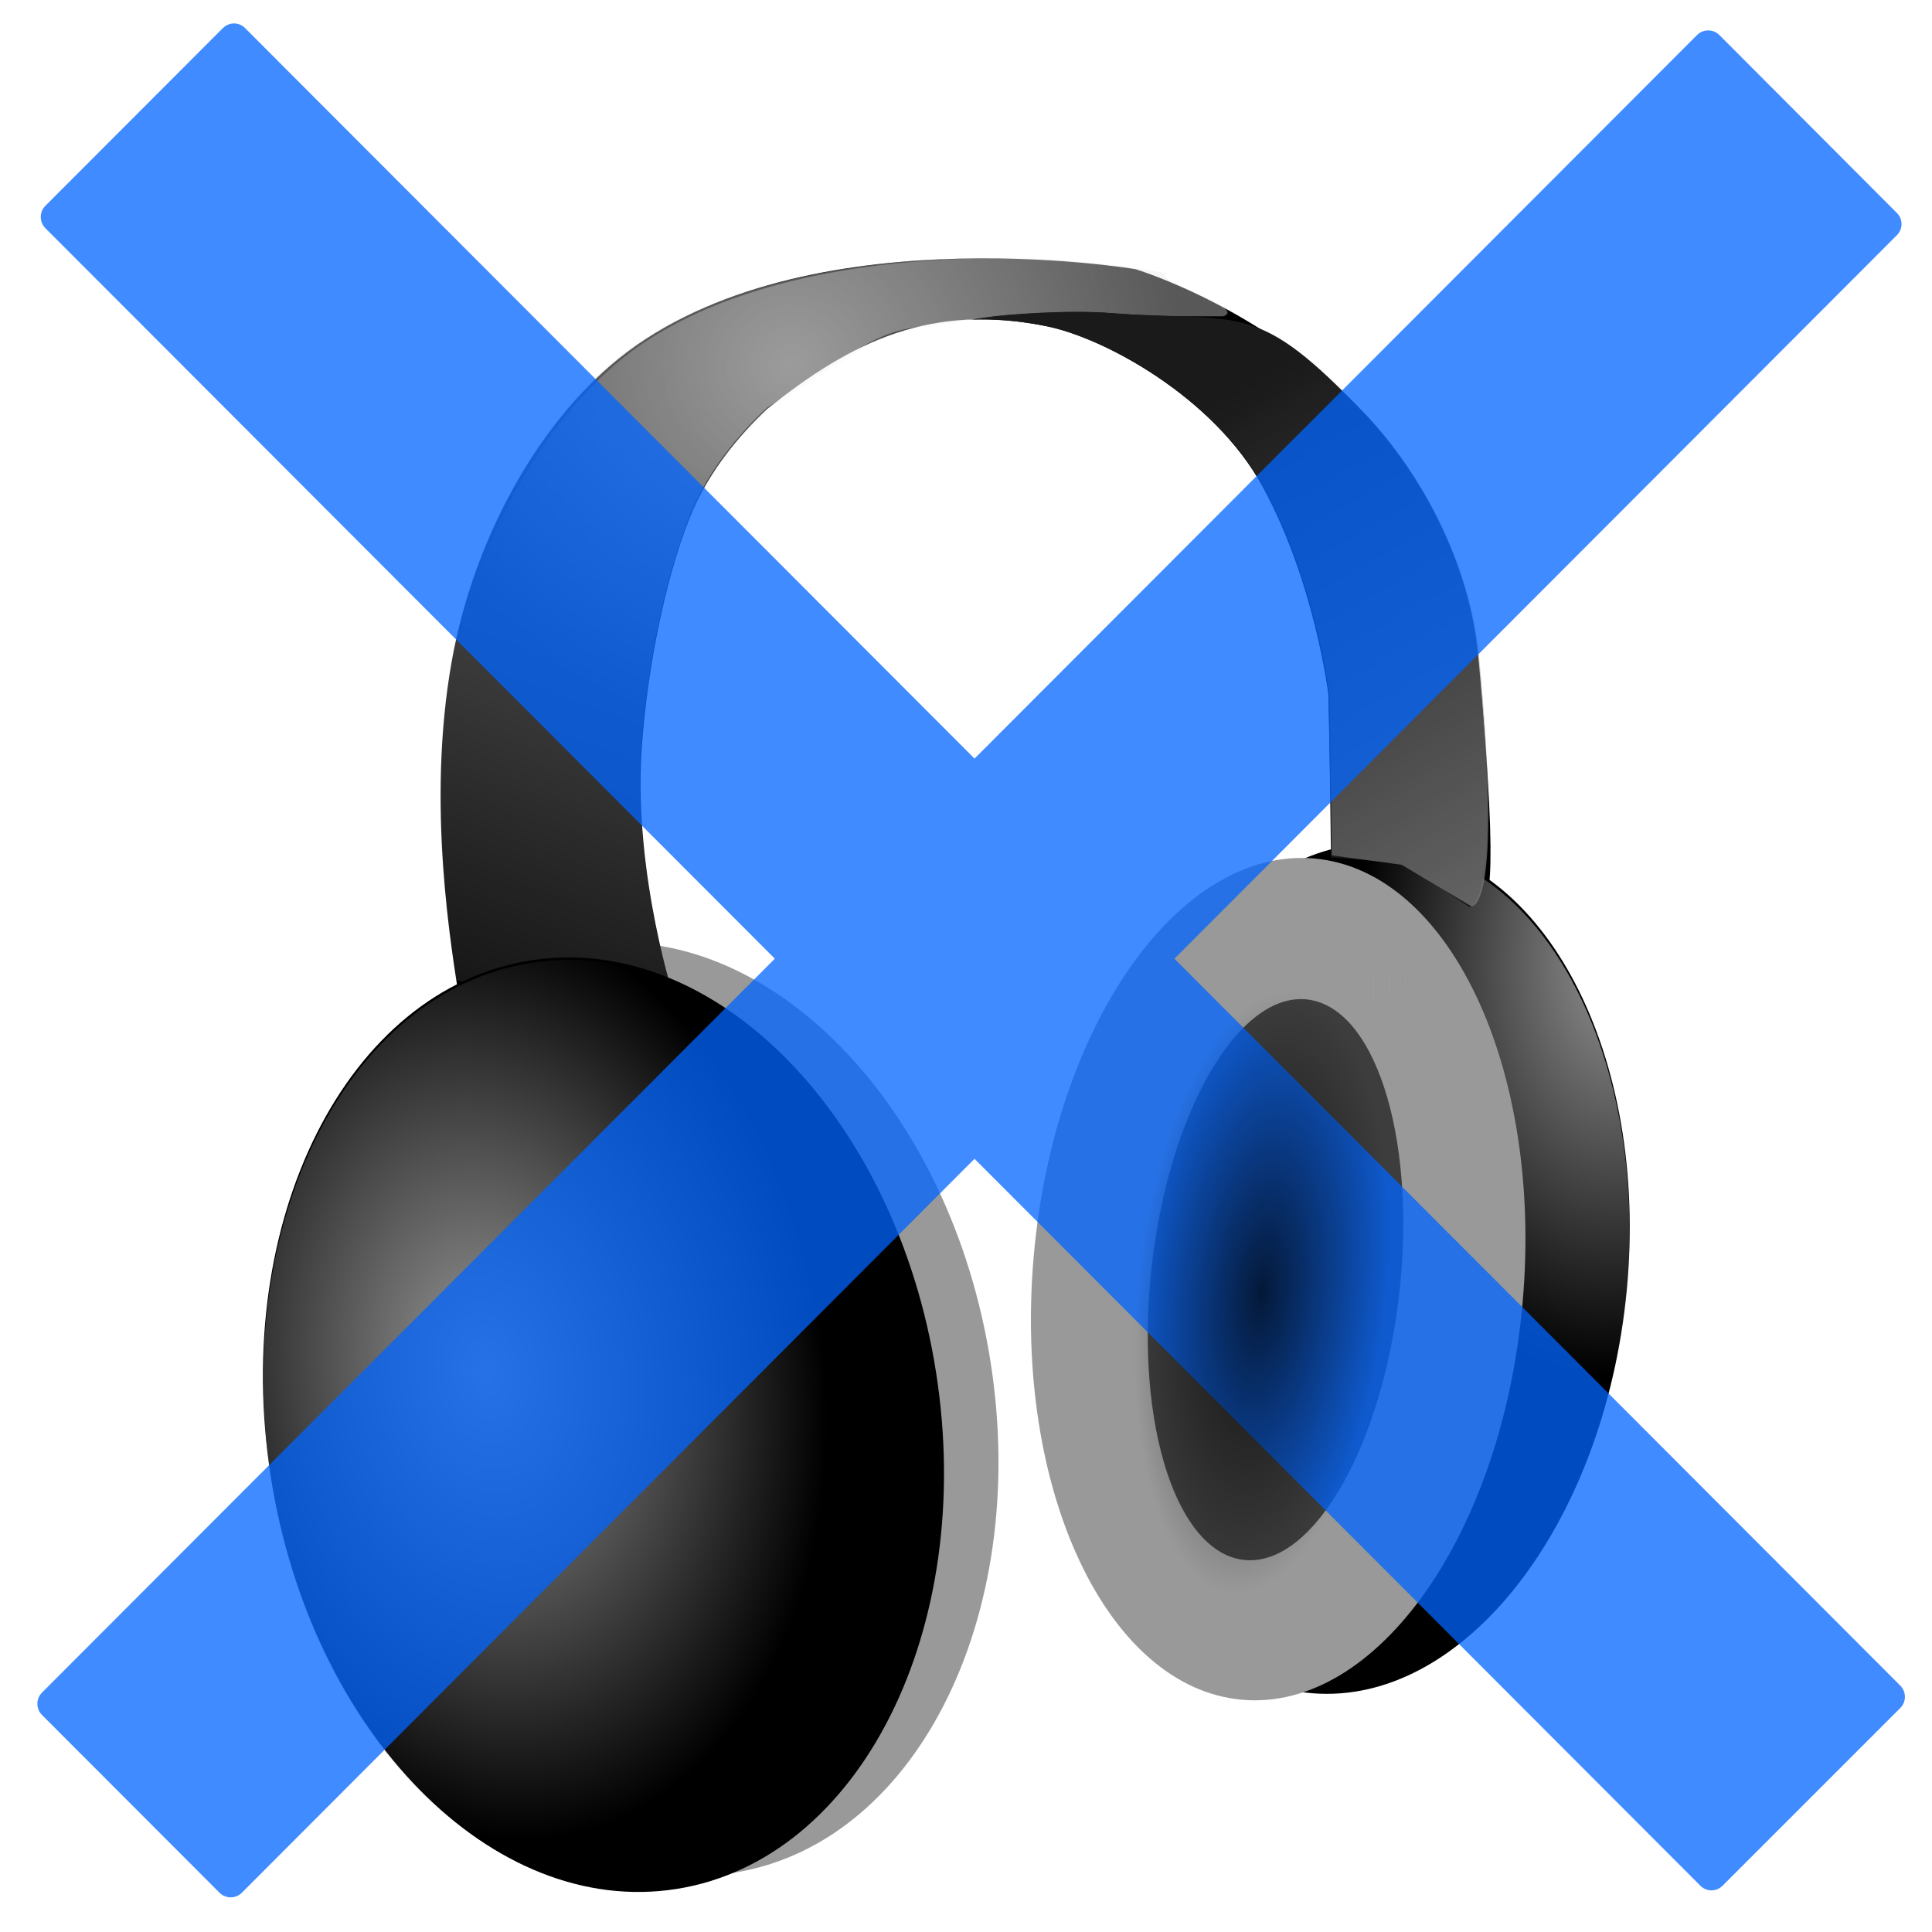
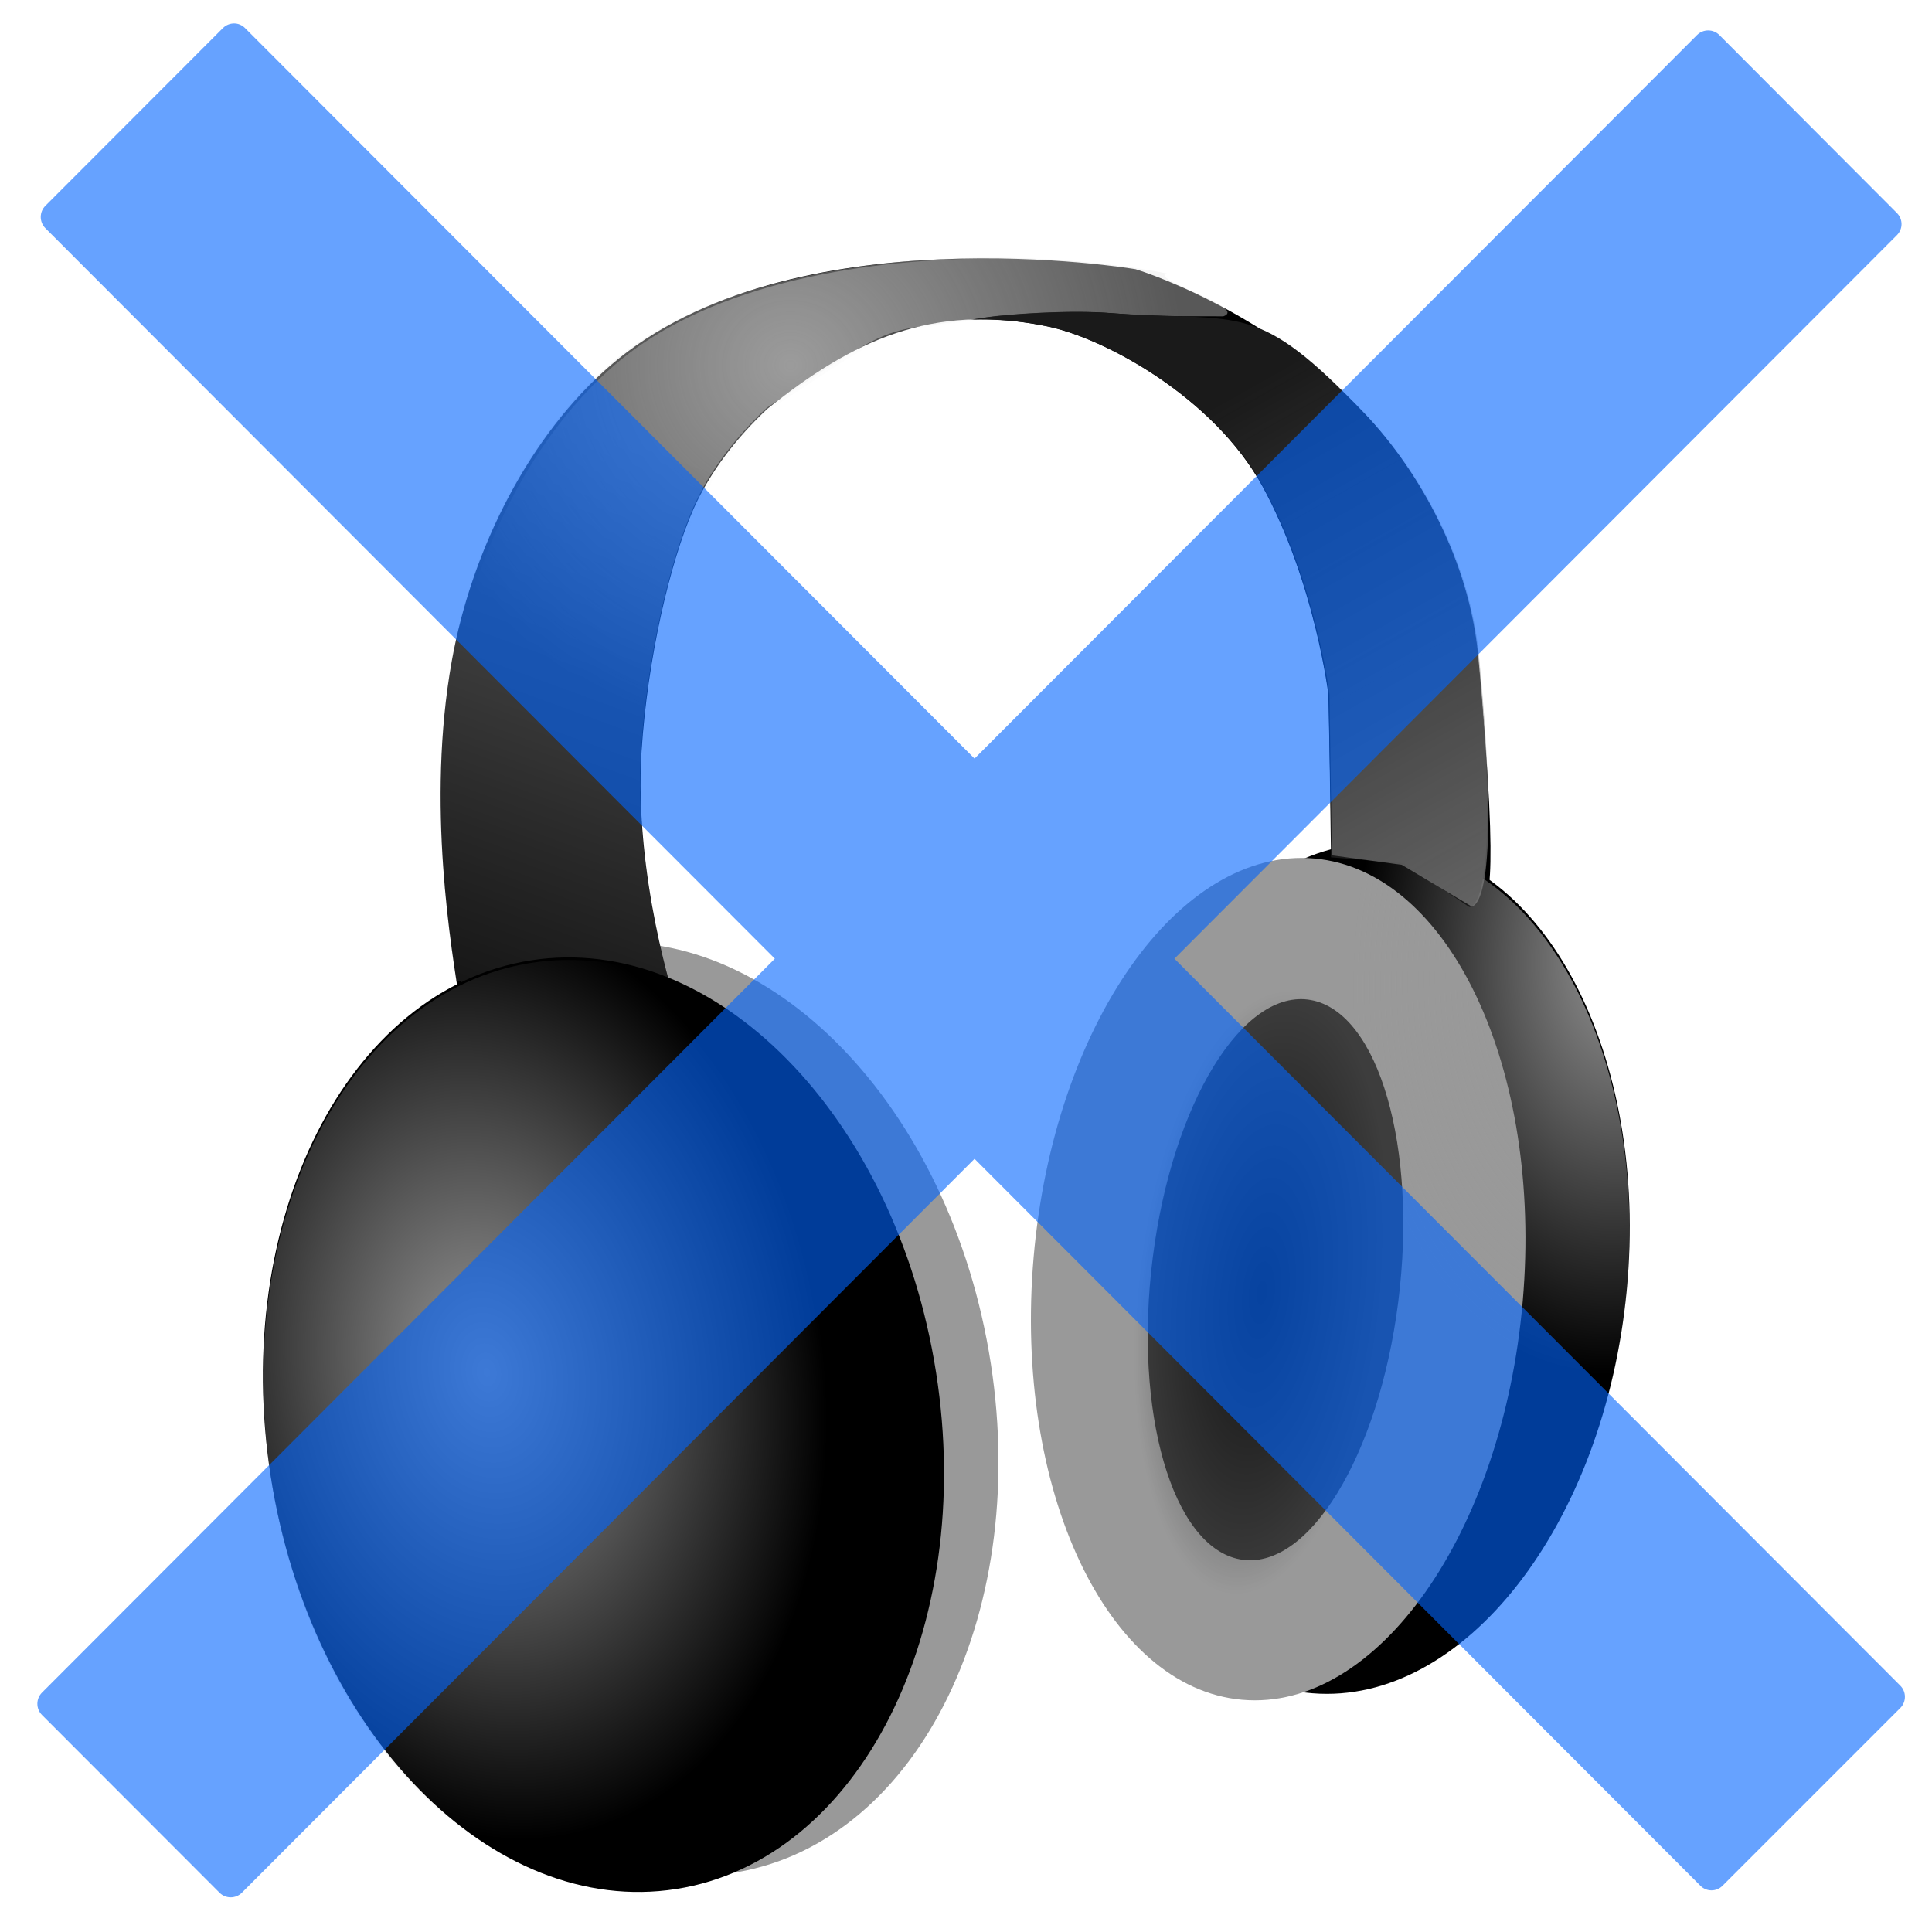
<svg xmlns="http://www.w3.org/2000/svg" xmlns:xlink="http://www.w3.org/1999/xlink" width="300" height="300" id="svg2" version="1.0">
  <defs id="defs4">
    <linearGradient id="linearGradient905">
      <stop style="stop-color:#f9f9f9;stop-opacity:1;" offset="0" id="stop907" />
      <stop style="stop-color:#f9f9f9;stop-opacity:0;" offset="1" id="stop909" />
    </linearGradient>
    <linearGradient id="linearGradient1078">
      <stop style="stop-color:#808080;stop-opacity:1;" offset="0" id="stop1080" />
      <stop style="stop-color:#808080;stop-opacity:0;" offset="1" id="stop1082" />
    </linearGradient>
    <linearGradient id="linearGradient1054">
      <stop style="stop-color:#000000;stop-opacity:1;" offset="0" id="stop1056" />
      <stop style="stop-color:#000000;stop-opacity:0;" offset="1" id="stop1058" />
    </linearGradient>
    <linearGradient id="linearGradient855">
      <stop style="stop-color:#e6e6e6;stop-opacity:0.91;" offset="0" id="stop857" />
      <stop id="stop863" offset="0.583" style="stop-color:#eeeeee;stop-opacity:0.498;" />
      <stop style="stop-color:#dddddd;stop-opacity:0.247;" offset="1" id="stop865" />
      <stop style="stop-color:#cccccc;stop-opacity:0;" offset="1" id="stop859" />
    </linearGradient>
    <linearGradient id="linearGradient847">
      <stop style="stop-color:#808080;stop-opacity:1;" offset="0" id="stop849" />
      <stop style="stop-color:#000000;stop-opacity:1" offset="1" id="stop851" />
    </linearGradient>
    <linearGradient id="linearGradient999">
      <stop style="stop-color:#000000;stop-opacity:1;" offset="0" id="stop1001" />
      <stop style="stop-color:#000000;stop-opacity:0;" offset="1" id="stop1003" />
    </linearGradient>
    <linearGradient id="linearGradient969">
      <stop style="stop-color:#999999;stop-opacity:1;" offset="0" id="stop971" />
      <stop style="stop-color:#999999;stop-opacity:0;" offset="1" id="stop973" />
    </linearGradient>
    <linearGradient id="linearGradient939">
      <stop style="stop-color:#999999;stop-opacity:1;" offset="0" id="stop941" />
      <stop style="stop-color:#999999;stop-opacity:0;" offset="1" id="stop943" />
    </linearGradient>
    <radialGradient xlink:href="#linearGradient939" id="radialGradient945" cx="38.504" cy="137.896" fx="38.504" fy="137.896" r="31.535" gradientTransform="matrix(1,0,0,1.631579,0,-90.15069)" gradientUnits="userSpaceOnUse" />
    <radialGradient xlink:href="#linearGradient969" id="radialGradient975" cx="76.675" cy="117.375" fx="76.675" fy="117.375" r="31.535" gradientTransform="matrix(1,0,0,1.631579,0,-90.15069)" gradientUnits="userSpaceOnUse" />
    <radialGradient xlink:href="#linearGradient999" id="radialGradient1005" cx="48.548" cy="142.739" fx="48.548" fy="142.739" r="31.535" gradientTransform="matrix(1,0,0,1.631579,0,-90.15069)" gradientUnits="userSpaceOnUse" />
    <linearGradient xlink:href="#linearGradient855" id="linearGradient861" x1="20.084" y1="45.905" x2="-10.17" y2="128.478" gradientUnits="userSpaceOnUse" gradientTransform="translate(59.05744,15.62525)" />
    <radialGradient xlink:href="#linearGradient939-9" id="radialGradient945-7" cx="38.504" cy="137.896" fx="38.504" fy="137.896" r="31.535" gradientTransform="matrix(1,0,0,1.631579,0,-90.15069)" gradientUnits="userSpaceOnUse" />
    <linearGradient id="linearGradient939-9">
      <stop style="stop-color:#999999;stop-opacity:1;" offset="0" id="stop941-5" />
      <stop style="stop-color:#999999;stop-opacity:0;" offset="1" id="stop943-4" />
    </linearGradient>
    <linearGradient xlink:href="#linearGradient1000-3" id="linearGradient1006-3" x1="150.36" y1="91.538" x2="231.077" y2="91.538" gradientUnits="userSpaceOnUse" />
    <linearGradient id="linearGradient1000-3">
      <stop style="stop-color:#1a1a1a;stop-opacity:1;" offset="0" id="stop1002-4" />
      <stop style="stop-color:#1a1a1a;stop-opacity:0;" offset="1" id="stop1004-1" />
    </linearGradient>
    <linearGradient xlink:href="#linearGradient855-7" id="linearGradient861-1" x1="20.084" y1="45.905" x2="-10.17" y2="128.478" gradientUnits="userSpaceOnUse" gradientTransform="translate(57.88382,13.27801)" />
    <linearGradient id="linearGradient855-7">
      <stop style="stop-color:#e6e6e6;stop-opacity:0.91;" offset="0" id="stop857-4" />
      <stop id="stop863-0" offset="0.583" style="stop-color:#eeeeee;stop-opacity:0.498;" />
      <stop style="stop-color:#dddddd;stop-opacity:0.247;" offset="1" id="stop865-9" />
      <stop style="stop-color:#cccccc;stop-opacity:0;" offset="1" id="stop859-4" />
    </linearGradient>
    <radialGradient xlink:href="#linearGradient905" id="radialGradient911" cx="120.747" cy="52.178" fx="120.747" fy="52.178" r="61.126" gradientTransform="matrix(1,0,0,0.950111,2.003497,7.129135)" gradientUnits="userSpaceOnUse" />
    <linearGradient xlink:href="#linearGradient1078" id="linearGradient918" gradientUnits="userSpaceOnUse" gradientTransform="translate(1.588559,754.7094)" x1="257.839" y1="161.809" x2="197.27" y2="54.756" />
  </defs>
-   <g id="layer2" />
+   <g id="layer2" style="display:inline">
+     <path style="fill:#999999;fill-opacity:1;fill-rule:evenodd;stroke:none;display:inline" id="path20-1" d="m 80.083,142.739 a 31.535,51.452 0 1 1 -63.071,0 31.535,51.452 0 1 1 63.071,0 z" transform="matrix(1.633603,-0.2827633,0.241907,1.397565,-11.80327,33.04371)" />
+     <path style="fill:#000000;fill-opacity:1;stroke:none;display:inline" d="m 71.511,156.372 c -1.427,-9.07 -5.337,-31.488 -1.359,-53.724 3.161,-17.671 12.276,-35.228 24.618,-45.881 27.873,-24.059 81.567,-14.964 81.567,-14.964 0,0 20.059,6.023 35.623,22.511 8.639,9.152 16.096,22.95 17.484,37.343 3.888,40.323 0.922,37.902 0.922,37.902 l -23.528,-4.578 -0.574,-27.162 c 0,0 -2.093,-17.379 -10.23,-32.296 -7.517,-13.78 -24.64,-23.172 -33.781,-24.918 -17.449,-3.487 -29.803,2.171 -43.126,12.915 -4.568,4.281 -8.819,9.601 -11.448,15.545 -3.639,8.227 -7.14,23.253 -8.055,37.529 -1.248,19.459 5.27,39.194 5.27,39.194 l -33.383,0.584 z" id="path897" />
+     <path style="opacity:0.42;fill:url(#linearGradient861);fill-opacity:1;stroke:none;display:inline" d="m 71.448,156.173 c -1.427,-9.07 -5.337,-31.488 -1.359,-53.724 3.161,-17.671 12.276,-35.228 24.618,-45.881 15.192,-13.113 40.157,-16.53 59.163,-16.548 15.866,-0.015 27.391,2.465 27.391,2.465 -3.12,0.794 12.701,5.249 8.688,6.639 -3.694,-0.059 -9.484,0.168 -17.204,-0.49 -6.811,-0.58 -16.861,0.211 -19.486,0.618 -17.514,2.715 -12.625,-0.148 -34.195,14.069 -4.568,4.281 -8.819,9.601 -11.448,15.545 -3.639,8.227 -7.14,23.253 -8.055,37.529 -1.248,19.459 5.27,39.194 5.27,39.194 l -33.383,0.584 z" id="path897-1" />
+     <path style="fill:#000000;fill-opacity:1;fill-rule:evenodd;stroke:none;display:inline" id="path20" d="m 80.083,142.739 a 31.535,51.452 0 1 1 -63.071,0 31.535,51.452 0 1 1 63.071,0 z" transform="matrix(1.6379,-0.2565409,0.21947,1.401263,-17.13918,33.66704)" />
+     <path style="opacity:0.42;fill:url(#radialGradient911);fill-opacity:1;stroke:none;display:inline" d="m 72.187,156.275 c -1.427,-9.07 -5.337,-31.488 -1.359,-53.724 3.161,-17.671 12.276,-35.228 24.618,-45.881 15.192,-13.113 40.157,-16.53 59.163,-16.548 15.866,-0.015 27.391,2.465 27.391,2.465 -3.12,0.794 12.701,5.249 8.688,6.639 -3.694,-0.059 -9.484,0.168 -17.204,-0.49 -6.811,-0.58 -16.861,0.211 -19.486,0.618 -17.514,2.715 -12.625,-0.148 -34.195,14.069 -4.568,4.281 -8.819,9.601 -11.448,15.545 -3.639,8.227 -7.14,23.253 -8.055,37.529 -1.248,19.459 5.27,39.194 5.27,39.194 l -33.383,0.584 z" id="path897-1-8" />
+     <path style="fill:#000000;fill-opacity:1;fill-rule:evenodd;stroke:none;display:inline" id="path20-1-7-0" d="m 80.083,142.739 a 31.535,51.452 0 1 1 -63.071,0 31.535,51.452 0 1 1 63.071,0 z" transform="matrix(1.347756,0.1082988,-0.1223334,1.282274,162.126,8.66535)" />
+     <path style="fill:#999999;fill-opacity:1;fill-rule:evenodd;stroke:none;display:inline" id="path20-1-7" d="m 80.083,142.739 a 31.535,51.452 0 1 1 -63.071,0 31.535,51.452 0 1 1 63.071,0 z" transform="matrix(1.204274,0.1072096,-0.1093098,1.269378,155.6145,12.22926)" />
+     <path style="fill:url(#radialGradient975);fill-opacity:1;fill-rule:evenodd;stroke:none;display:inline" id="path20-1-7-0-7" d="m 80.083,142.739 a 31.535,51.452 0 1 1 -63.071,0 31.535,51.452 0 1 1 63.071,0 z" transform="matrix(1.347756,0.1082988,-0.1223334,1.282274,162.0816,9.11961)" />
+     <path style="fill:#1a1a1a;fill-opacity:1;stroke:none;display:inline" d="m 172.795,48.649 c -6.811,-0.58 -16.844,0.218 -19.469,0.625 -0.986,0.153 -1.679,0.253 -2.531,0.375 3.61,-0.136 7.439,0.151 11.531,0.969 9.141,1.746 26.264,11.158 33.781,24.938 8.138,14.917 10.219,32.281 10.219,32.281 l 0.355,25.289 11.24,0.909 10.216,6.797 c 0,0 5.264,1.172 1.376,-39.151 -1.388,-14.393 -8.861,-28.191 -17.5,-37.344 C 195.024,46.54 193.191,50.035 172.795,48.649 z" id="path897-2-1" />
+     <path style="opacity:0.726;fill:#1a1a1a;fill-opacity:1;fill-rule:evenodd;stroke:none;display:inline" id="path20-1-7-4" d="m 80.083,142.739 a 31.535,51.452 0 1 1 -63.071,0 31.535,51.452 0 1 1 63.071,0 z" transform="matrix(0.604316,0.1100335,-0.1069169,0.8439849,183.9846,72.89808)" />
+     <path style="fill:url(#radialGradient945);fill-opacity:1;fill-rule:evenodd;stroke:none;display:inline" id="path20-9" d="m 80.083,142.739 a 31.535,51.452 0 1 1 -63.071,0 31.535,51.452 0 1 1 63.071,0 z" transform="matrix(1.637926,-0.2565409,0.2194735,1.401263,-17.08016,34.05526)" />
+     <path transform="translate(0,-752.3622)" style="fill:url(#linearGradient918);fill-opacity:1;stroke:none;display:inline" d="m 172.921,801.014 c -6.811,-0.58 -16.844,0.218 -19.469,0.625 -0.986,0.153 -1.679,0.253 -2.531,0.375 3.61,-0.136 7.439,0.151 11.531,0.969 9.141,1.746 26.264,11.158 33.781,24.938 8.138,14.917 10.219,32.281 10.219,32.281 l 0.355,24.978 10.859,1.472 10.805,6.441 c 0,0 5.056,1.276 1.168,-39.047 -1.388,-14.393 -8.861,-28.191 -17.5,-37.344 -16.989,-17.796 -18.822,-14.302 -39.219,-15.688 z" id="path897-2" />
+     <path style="opacity:0.726;fill:url(#radialGradient1005);fill-opacity:1;fill-rule:evenodd;stroke:none;display:inline" id="path20-1-7-4-1" d="m 80.083,142.739 a 31.535,51.452 0 1 1 -63.071,0 31.535,51.452 0 1 1 63.071,0 z" transform="matrix(0.604316,0.1182037,-0.1069169,0.9066517,181.854,65.58585)" />
+   </g>
  <g id="layer1" transform="translate(0,-752.3622)" style="display:inline">
-     <path style="fill:#999999;fill-opacity:1;fill-rule:evenodd;stroke:none" id="path20-1" d="m 80.083,142.739 c 0,28.416 -14.119,51.452 -31.535,51.452 -17.416,0 -31.535,-23.036 -31.535,-51.452 0,-28.416 14.119,-51.452 31.535,-51.452 17.416,0 31.535,23.036 31.535,51.452 z" transform="matrix(1.633603,-0.2827633,0.241907,1.397565,-11.80327,785.4059)" />
-     <path style="fill:#000000;fill-opacity:1;stroke:none" d="m 71.511,156.372 c -1.427,-9.07 -5.337,-31.488 -1.359,-53.724 3.161,-17.671 12.276,-35.228 24.618,-45.881 27.873,-24.059 81.567,-14.964 81.567,-14.964 0,0 20.059,6.023 35.623,22.511 8.639,9.152 16.096,22.95 17.484,37.343 3.888,40.323 0.922,37.902 0.922,37.902 l -23.528,-4.578 -0.574,-27.162 c 0,0 -2.093,-17.379 -10.23,-32.296 -7.517,-13.78 -24.64,-23.172 -33.781,-24.918 -17.449,-3.487 -29.803,2.171 -43.126,12.915 -4.568,4.281 -8.819,9.601 -11.448,15.545 -3.639,8.227 -7.14,23.253 -8.055,37.529 -1.248,19.459 5.27,39.194 5.27,39.194 l -33.383,0.584 z" id="path897" transform="translate(0,752.3622)" />
-     <path style="opacity:0.42;fill:url(#linearGradient861);fill-opacity:1;stroke:none" d="m 71.448,156.173 c -1.427,-9.07 -5.337,-31.488 -1.359,-53.724 3.161,-17.671 12.276,-35.228 24.618,-45.881 15.192,-13.113 40.157,-16.53 59.163,-16.548 15.866,-0.015 27.391,2.465 27.391,2.465 -3.12,0.794 12.701,5.249 8.688,6.639 -3.694,-0.059 -9.484,0.168 -17.204,-0.49 -6.811,-0.58 -16.861,0.211 -19.486,0.618 -17.514,2.715 -12.625,-0.148 -34.195,14.069 -4.568,4.281 -8.819,9.601 -11.448,15.545 -3.639,8.227 -7.14,23.253 -8.055,37.529 -1.248,19.459 5.27,39.194 5.27,39.194 l -33.383,0.584 z" id="path897-1" transform="translate(0,752.3622)" />
-     <path style="fill:#000000;fill-opacity:1;fill-rule:evenodd;stroke:none" id="path20" d="m 80.083,142.739 c 0,28.416 -14.119,51.452 -31.535,51.452 -17.416,0 -31.535,-23.036 -31.535,-51.452 0,-28.416 14.119,-51.452 31.535,-51.452 17.416,0 31.535,23.036 31.535,51.452 z" transform="matrix(1.6379,-0.2565409,0.21947,1.401263,-17.13918,786.0292)" />
-     <path style="opacity:0.42;fill:url(#radialGradient911);fill-opacity:1;stroke:none" d="m 72.187,156.275 c -1.427,-9.07 -5.337,-31.488 -1.359,-53.724 3.161,-17.671 12.276,-35.228 24.618,-45.881 15.192,-13.113 40.157,-16.53 59.163,-16.548 15.866,-0.015 27.391,2.465 27.391,2.465 -3.12,0.794 12.701,5.249 8.688,6.639 -3.694,-0.059 -9.484,0.168 -17.204,-0.49 -6.811,-0.58 -16.861,0.211 -19.486,0.618 -17.514,2.715 -12.625,-0.148 -34.195,14.069 -4.568,4.281 -8.819,9.601 -11.448,15.545 -3.639,8.227 -7.14,23.253 -8.055,37.529 -1.248,19.459 5.27,39.194 5.27,39.194 l -33.383,0.584 z" id="path897-1-8" transform="translate(0,752.3622)" />
-     <path style="fill:#000000;fill-opacity:1;fill-rule:evenodd;stroke:none" id="path20-1-7-0" d="m 80.083,142.739 c 0,28.416 -14.119,51.452 -31.535,51.452 -17.416,0 -31.535,-23.036 -31.535,-51.452 0,-28.416 14.119,-51.452 31.535,-51.452 17.416,0 31.535,23.036 31.535,51.452 z" transform="matrix(1.347756,0.1082988,-0.1223334,1.282274,162.126,761.0275)" />
-     <path style="fill:#999999;fill-opacity:1;fill-rule:evenodd;stroke:none" id="path20-1-7" d="m 80.083,142.739 c 0,28.416 -14.119,51.452 -31.535,51.452 -17.416,0 -31.535,-23.036 -31.535,-51.452 0,-28.416 14.119,-51.452 31.535,-51.452 17.416,0 31.535,23.036 31.535,51.452 z" transform="matrix(1.204274,0.1072096,-0.1093098,1.269378,155.6145,764.5914)" />
-     <path style="fill:url(#radialGradient975);fill-opacity:1;fill-rule:evenodd;stroke:none;display:inline" id="path20-1-7-0-7" d="m 80.083,142.739 c 0,28.416 -14.119,51.452 -31.535,51.452 -17.416,0 -31.535,-23.036 -31.535,-51.452 0,-28.416 14.119,-51.452 31.535,-51.452 17.416,0 31.535,23.036 31.535,51.452 z" transform="matrix(1.347756,0.1082988,-0.1223334,1.282274,162.0816,761.4818)" />
-     <path style="fill:#1a1a1a;fill-opacity:1;stroke:none" d="m 172.795,48.649 c -6.811,-0.58 -16.844,0.218 -19.469,0.625 -0.986,0.153 -1.679,0.253 -2.531,0.375 3.61,-0.136 7.439,0.151 11.531,0.969 9.141,1.746 26.264,11.158 33.781,24.938 8.138,14.917 10.219,32.281 10.219,32.281 l 0.355,25.289 11.24,0.909 10.216,6.797 c 0,0 5.264,1.172 1.376,-39.151 -1.388,-14.393 -8.861,-28.191 -17.5,-37.344 C 195.024,46.54 193.191,50.035 172.795,48.649 z" id="path897-2-1" transform="translate(0,752.3622)" />
-     <path style="opacity:0.726;fill:#1a1a1a;fill-opacity:1;fill-rule:evenodd;stroke:none" id="path20-1-7-4" d="m 80.083,142.739 c 0,28.416 -14.119,51.452 -31.535,51.452 -17.416,0 -31.535,-23.036 -31.535,-51.452 0,-28.416 14.119,-51.452 31.535,-51.452 17.416,0 31.535,23.036 31.535,51.452 z" transform="matrix(0.604316,0.1100335,-0.1069169,0.8439849,183.9846,825.2603)" />
-     <path style="fill:url(#radialGradient945);fill-opacity:1;fill-rule:evenodd;stroke:none;display:inline" id="path20-9" d="m 80.083,142.739 c 0,28.416 -14.119,51.452 -31.535,51.452 -17.416,0 -31.535,-23.036 -31.535,-51.452 0,-28.416 14.119,-51.452 31.535,-51.452 17.416,0 31.535,23.036 31.535,51.452 z" transform="matrix(1.637926,-0.2565409,0.2194735,1.401263,-17.08016,786.4174)" />
-     <path style="fill:url(#linearGradient918);fill-opacity:1;stroke:none" d="m 172.921,801.014 c -6.811,-0.58 -16.844,0.218 -19.469,0.625 -0.986,0.153 -1.679,0.253 -2.531,0.375 3.61,-0.136 7.439,0.151 11.531,0.969 9.141,1.746 26.264,11.158 33.781,24.938 8.138,14.917 10.219,32.281 10.219,32.281 l 0.355,24.978 10.859,1.472 10.805,6.441 c 0,0 5.056,1.276 1.168,-39.047 -1.388,-14.393 -8.861,-28.191 -17.5,-37.344 -16.989,-17.796 -18.822,-14.302 -39.219,-15.688 z" id="path897-2" />
-     <path style="opacity:0.75;fill:#0064ff;fill-opacity:1;fill-rule:evenodd;stroke:none;display:inline" d="m 36.349,756 c -0.626,0 -1.259,0.242 -1.739,0.722 L 7.047,784.317 c -0.959,0.961 -0.959,2.517 0,3.478 L 120.316,901.228 6.522,1015.186 c -0.959,0.961 -0.959,2.517 0,3.478 l 27.562,27.595 c 0.959,0.961 2.519,0.961 3.478,0 L 151.324,932.302 264.035,1045.177 c 0.959,0.961 2.486,0.961 3.445,0 l 27.595,-27.595 c 0.959,-0.961 0.959,-2.517 0,-3.478 l -112.711,-112.875 112.186,-112.35 c 0.959,-0.961 0.959,-2.485 0,-3.445 l -27.562,-27.628 c -0.959,-0.961 -2.519,-0.961 -3.478,0 L 151.324,870.155 38.055,756.722 c -0.48,-0.48 -1.08,-0.722 -1.706,-0.722 z" id="rect1086-7" />
-     <path style="opacity:0.726;fill:url(#radialGradient1005);fill-opacity:1;fill-rule:evenodd;stroke:none;display:inline" id="path20-1-7-4-1" d="m 80.083,142.739 c 0,28.416 -14.119,51.452 -31.535,51.452 -17.416,0 -31.535,-23.036 -31.535,-51.452 0,-28.416 14.119,-51.452 31.535,-51.452 17.416,0 31.535,23.036 31.535,51.452 z" transform="matrix(0.604316,0.1182037,-0.1069169,0.9066517,181.854,817.948)" />
+     <path style="opacity:0.6;fill:#0064ff;fill-opacity:1;fill-rule:evenodd;stroke:none;display:inline" d="m 36.349,756 c -0.626,0 -1.259,0.242 -1.739,0.722 L 7.047,784.317 c -0.959,0.961 -0.959,2.517 0,3.478 L 120.316,901.228 6.522,1015.186 c -0.959,0.961 -0.959,2.517 0,3.478 l 27.562,27.595 c 0.959,0.961 2.519,0.961 3.478,0 L 151.324,932.302 264.035,1045.177 c 0.959,0.961 2.486,0.961 3.445,0 l 27.595,-27.595 c 0.959,-0.961 0.959,-2.517 0,-3.478 l -112.711,-112.875 112.186,-112.35 c 0.959,-0.961 0.959,-2.485 0,-3.445 l -27.562,-27.628 c -0.959,-0.961 -2.519,-0.961 -3.478,0 L 151.324,870.155 38.055,756.722 c -0.48,-0.48 -1.08,-0.722 -1.706,-0.722 z" id="rect1086-7" />
  </g>
</svg>
